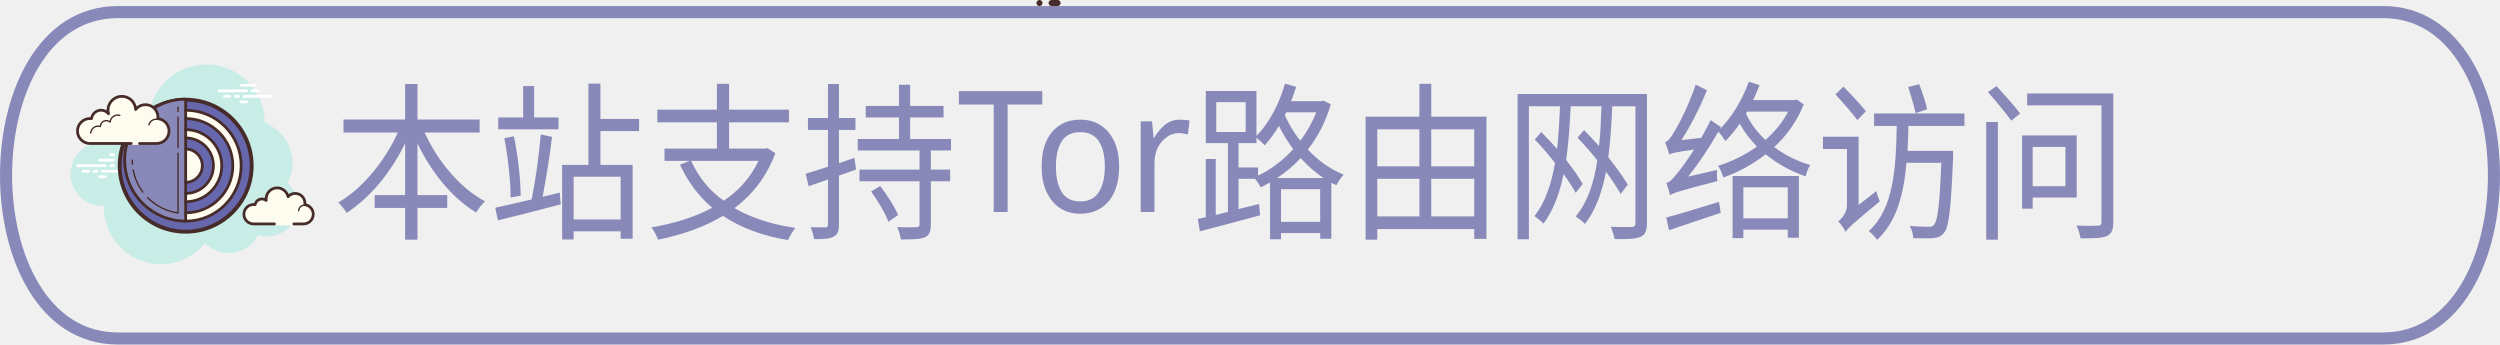
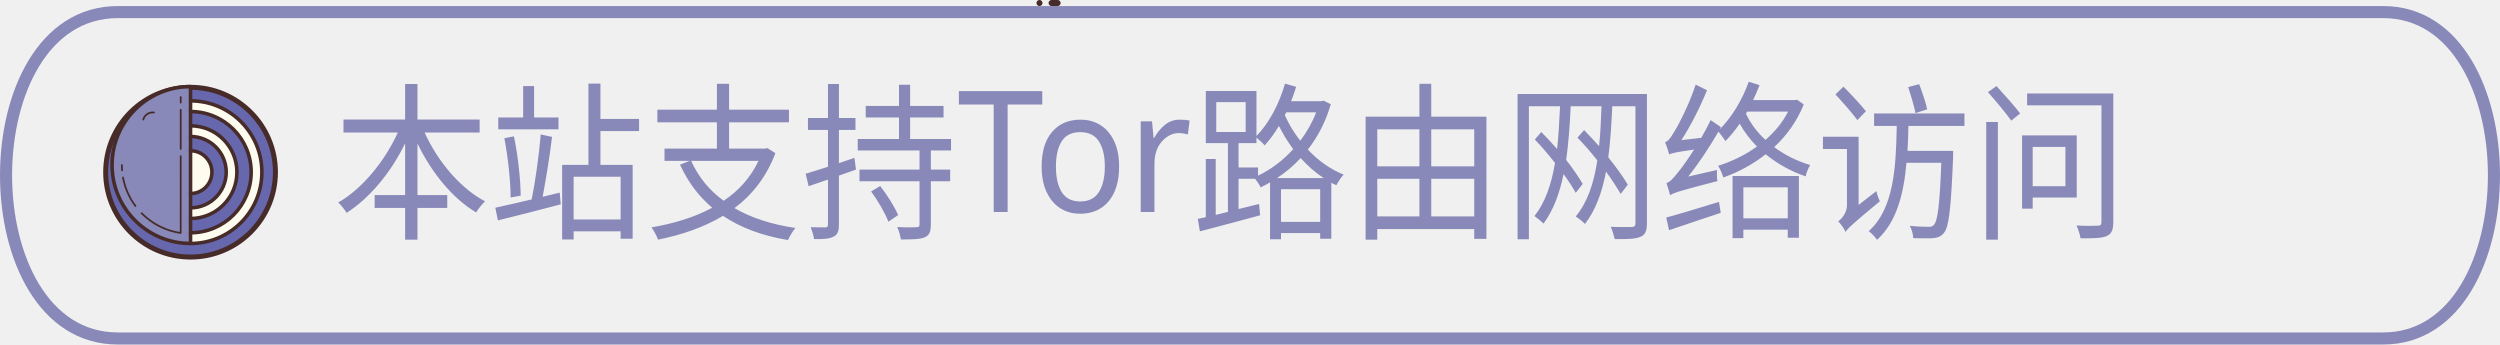
<svg xmlns="http://www.w3.org/2000/svg" version="1.1" width="206.805" height="28.5" viewBox="0,0,206.805,28.5">
  <g transform="translate(-146.2619,-165.5005)">
    <g data-paper-data="{&quot;isPaintingLayer&quot;:true}" fill-rule="evenodd" stroke-width="1" stroke-linecap="butt" stroke-linejoin="miter" stroke-miterlimit="10" stroke-dasharray="" stroke-dashoffset="0" style="mix-blend-mode: normal">
      <path d="M156.012,193.5c-12.333,0 -12.333,-27 0,-27h187.392c12.218,0 12.218,27 0,27z" fill="none" stroke="#8889b9" />
      <text transform="translate(173.8415,184.2) scale(0.92162,1)" font-size="14" xml:space="preserve" fill="#8889b9" fill-rule="evenodd" stroke="none" stroke-width="1" stroke-linecap="butt" stroke-linejoin="miter" stroke-miterlimit="10" stroke-dasharray="" stroke-dashoffset="0" font-family="PingFangSC-Regular, PingFang SC" font-weight="normal" text-anchor="start" style="mix-blend-mode: normal">
        <tspan x="0" dy="0">本站支持Tor路由网络访问</tspan>
      </text>
      <path d="M232,165.75c0,-0.138 0.112,-0.25 0.25,-0.25c0.138,0 0.25,0.112 0.25,0.25c0,0.138 -0.112,0.25 -0.25,0.25c-0.138,0 -0.25,-0.112 -0.25,-0.25z" fill="#472b29" stroke="none" />
      <path d="M234,165.75c0,0.138 -0.112,0.25 -0.25,0.25c-0.08,0 -0.42,0 -0.5,0c-0.138,0 -0.25,-0.112 -0.25,-0.25c0,-0.138 0.112,-0.25 0.25,-0.25c0.08,0 0.42,0 0.5,0c0.138,0 0.25,0.112 0.25,0.25z" fill="#472b29" stroke="none" />
-       <path d="M170.913,182.533c0,1.394 -1.13,2.524 -2.524,2.524c-0.267,0 -0.523,-0.042 -0.765,-0.119c-0.458,0.887 -1.38,1.496 -2.447,1.496c-0.771,0 -1.466,-0.319 -1.965,-0.829c-0.863,1.065 -2.179,1.747 -3.656,1.747c-2.597,0 -4.703,-2.106 -4.703,-4.703c0,-0.04 0.005,-0.08 0.006,-0.12c-0.04,0.003 -0.08,0.005 -0.12,0.005c-1.457,0 -2.639,-1.181 -2.639,-2.639c0,-1.269 0.896,-2.328 2.09,-2.581c0.199,-1.711 1.651,-3.041 3.416,-3.041c0.376,0 0.737,0.062 1.075,0.174c0.535,-2.078 2.416,-3.615 4.661,-3.615c2.661,0 4.818,2.157 4.818,4.818c0,0.002 -0,0.003 -0,0.005c1.34,0.51 2.295,1.803 2.295,3.322c0,0.598 -0.149,1.16 -0.41,1.654c0.531,0.463 0.869,1.143 0.868,1.902z" fill="#c7ede6" stroke="none" />
-       <path d="M154.946,179.321h-2.273c-0.063,0 -0.115,-0.051 -0.115,-0.115c0,-0.063 0.051,-0.115 0.115,-0.115h2.273c0.063,0 0.115,0.051 0.115,0.115c0,0.063 -0.051,0.115 -0.115,0.115z" fill="#ffffff" stroke="none" />
-       <path d="M155.656,179.321h-0.229c-0.063,0 -0.115,-0.051 -0.115,-0.115c0,-0.063 0.051,-0.115 0.115,-0.115h0.229c0.063,0 0.115,0.051 0.115,0.115c0,0.063 -0.051,0.115 -0.115,0.115z" fill="#ffffff" stroke="none" />
-       <path d="M156.801,179.78h-2.063c-0.063,0 -0.115,-0.051 -0.115,-0.115c0,-0.063 0.051,-0.115 0.115,-0.115h2.063c0.063,0 0.115,0.051 0.115,0.115c0,0.063 -0.051,0.115 -0.115,0.115z" fill="#ffffff" stroke="none" />
-       <path d="M154.279,179.78h-0.229c-0.063,0 -0.115,-0.051 -0.115,-0.115c0,-0.063 0.051,-0.115 0.115,-0.115h0.229c0.063,0 0.115,0.051 0.115,0.115c0,0.063 -0.051,0.115 -0.115,0.115z" fill="#ffffff" stroke="none" />
-       <path d="M153.591,179.78h-0.459c-0.063,0 -0.115,-0.051 -0.115,-0.115c0,-0.063 0.051,-0.115 0.115,-0.115h0.459c0.063,0 0.115,0.051 0.115,0.115c0,0.063 -0.051,0.115 -0.115,0.115z" fill="#ffffff" stroke="none" />
-       <path d="M154.968,180.239h-0.459c-0.063,0 -0.115,-0.051 -0.115,-0.115c0,-0.063 0.051,-0.115 0.115,-0.115h0.459c0.063,0 0.115,0.051 0.115,0.115c0,0.063 -0.051,0.115 -0.115,0.115z" fill="#ffffff" stroke="none" />
-       <path d="M155.771,178.289c0,0.063 -0.051,0.115 -0.115,0.115c-0.041,0 -0.189,0 -0.229,0c-0.063,0 -0.115,-0.051 -0.115,-0.115c0,-0.063 0.051,-0.115 0.115,-0.115c0.041,0 0.189,0 0.229,0c0.063,0 0.115,0.051 0.115,0.115z" fill="#ffffff" stroke="none" />
-       <path d="M155.771,178.748c0,0.063 -0.051,0.115 -0.115,0.115c-0.041,0 -1.107,0 -1.147,0c-0.063,0 -0.115,-0.051 -0.115,-0.115c0,-0.063 0.051,-0.115 0.115,-0.115c0.041,0 1.107,0 1.147,0c0.063,0 0.115,0.051 0.115,0.115z" fill="#ffffff" stroke="none" />
-       <path d="M156.918,179.206c0,0.063 -0.051,0.115 -0.115,0.115c-0.041,0 -0.648,0 -0.688,0c-0.063,0 -0.115,-0.051 -0.115,-0.115c0,-0.063 0.051,-0.115 0.115,-0.115c0.041,0 0.648,0 0.688,0c0.063,0 0.115,0.051 0.115,0.115z" fill="#ffffff" stroke="none" />
-       <path d="M166.669,173.126h-2.294c-0.063,0 -0.115,-0.051 -0.115,-0.115c0,-0.063 0.051,-0.115 0.115,-0.115h2.294c0.063,0 0.115,0.051 0.115,0.115c0,0.063 -0.051,0.115 -0.115,0.115z" fill="#ffffff" stroke="none" />
-       <path d="M167.587,173.126h-0.459c-0.063,0 -0.115,-0.051 -0.115,-0.115c0,-0.063 0.051,-0.115 0.115,-0.115h0.459c0.063,0 0.115,0.051 0.115,0.115c0,0.063 -0.051,0.115 -0.115,0.115z" fill="#ffffff" stroke="none" />
-       <path d="M168.734,173.585h-2.294c-0.063,0 -0.115,-0.051 -0.115,-0.115c0,-0.063 0.051,-0.115 0.115,-0.115h2.294c0.063,0 0.115,0.051 0.115,0.115c0,0.063 -0.051,0.115 -0.115,0.115z" fill="#ffffff" stroke="none" />
-       <path d="M165.981,173.585h-0.229c-0.063,0 -0.115,-0.051 -0.115,-0.115c0,-0.063 0.051,-0.115 0.115,-0.115h0.229c0.063,0 0.115,0.051 0.115,0.115c0,0.063 -0.051,0.115 -0.115,0.115z" fill="#ffffff" stroke="none" />
-       <path d="M165.263,173.585h-0.43c-0.063,0 -0.115,-0.051 -0.115,-0.115c0,-0.063 0.051,-0.115 0.115,-0.115h0.43c0.063,0 0.115,0.051 0.115,0.115c0,0.063 -0.051,0.115 -0.115,0.115z" fill="#ffffff" stroke="none" />
-       <path d="M167.357,172.667h-1.147c-0.063,0 -0.115,-0.051 -0.115,-0.115c0,-0.063 0.051,-0.115 0.115,-0.115h1.147c0.063,0 0.115,0.051 0.115,0.115c0,0.063 -0.051,0.115 -0.115,0.115z" fill="#ffffff" stroke="none" />
-       <path d="M166.669,174.044h-0.459c-0.063,0 -0.115,-0.051 -0.115,-0.115c0,-0.063 0.051,-0.115 0.115,-0.115h0.459c0.063,0 0.115,0.051 0.115,0.115c0,0.063 -0.051,0.115 -0.115,0.115z" fill="#ffffff" stroke="none" />
-       <path d="M170.569,184.139h-1.606v-0.115c0,0 -1.277,0 -1.721,0c-0.444,0 -0.803,-0.36 -0.803,-0.803c0,-0.444 0.36,-0.803 0.803,-0.803c0.043,0 0.084,0.006 0.125,0.013c0.048,-0.268 0.282,-0.471 0.563,-0.471c0.136,0 0.259,0.049 0.357,0.128c-0.006,-0.042 -0.013,-0.084 -0.013,-0.128c0,-0.507 0.411,-0.918 0.918,-0.918c0.441,0 0.809,0.311 0.897,0.726c0.147,-0.163 0.357,-0.267 0.594,-0.267c0.444,0 0.803,0.36 0.803,0.803c0,0.043 -0.006,0.084 -0.013,0.125c0.395,0.05 0.701,0.384 0.701,0.793c0,0.444 -0.36,0.803 -0.803,0.803c-0.444,0 -0.803,0 -0.803,0z" fill="#fdfcef" stroke="none" />
-       <path d="M170.971,182.992c-0.032,0 -0.058,-0.026 -0.058,-0.058c0,-0.281 0.228,-0.509 0.509,-0.509c0.008,0.002 0.169,-0 0.286,0.031c0.03,0.008 0.049,0.04 0.04,0.07c-0.008,0.031 -0.04,0.049 -0.07,0.041c-0.102,-0.028 -0.252,-0.028 -0.255,-0.027c-0.218,0 -0.394,0.177 -0.394,0.394c0,0.032 -0.025,0.057 -0.057,0.057z" fill="#472b29" stroke="none" />
-       <path d="M171.372,184.139h-0.803c-0.063,0 -0.115,-0.051 -0.115,-0.115c0,-0.063 0.051,-0.115 0.115,-0.115h0.803c0.38,0 0.688,-0.309 0.688,-0.688c0,-0.343 -0.258,-0.635 -0.6,-0.679c-0.031,-0.004 -0.059,-0.02 -0.077,-0.045c-0.019,-0.025 -0.027,-0.056 -0.022,-0.086c0.005,-0.036 0.011,-0.071 0.011,-0.107c0,-0.38 -0.309,-0.688 -0.688,-0.688c-0.195,0 -0.376,0.081 -0.509,0.229c-0.029,0.032 -0.074,0.045 -0.115,0.034c-0.042,-0.011 -0.074,-0.045 -0.083,-0.087c-0.078,-0.368 -0.408,-0.635 -0.785,-0.635c-0.443,0 -0.803,0.36 -0.803,0.803c0,0.033 0.005,0.064 0.009,0.096c0.007,0.047 -0.014,0.101 -0.056,0.124c-0.041,0.024 -0.091,0.027 -0.128,-0.002c-0.084,-0.067 -0.182,-0.103 -0.285,-0.103c-0.221,0 -0.411,0.159 -0.45,0.377c-0.011,0.061 -0.068,0.102 -0.131,0.093c-0.035,-0.006 -0.071,-0.011 -0.107,-0.011c-0.379,0 -0.688,0.309 -0.688,0.688c0,0.379 0.309,0.688 0.688,0.688h1.721c0.063,0 0.115,0.051 0.115,0.115c0,0.063 -0.051,0.115 -0.115,0.115h-1.721c-0.506,0 -0.918,-0.412 -0.918,-0.918c0,-0.506 0.412,-0.918 0.918,-0.918c0.014,0 0.027,0 0.04,0.001c0.095,-0.272 0.352,-0.46 0.648,-0.46c0.08,0 0.158,0.014 0.232,0.041c0.038,-0.535 0.485,-0.959 1.03,-0.959c0.42,0 0.795,0.259 0.953,0.636c0.156,-0.114 0.344,-0.177 0.538,-0.177c0.506,0 0.918,0.411 0.918,0.918c0,0.011 -0,0.022 -0.001,0.032c0.4,0.103 0.689,0.465 0.689,0.885c0,0.506 -0.411,0.918 -0.918,0.918z" fill="#472b29" stroke="none" />
-       <path d="M156.163,179.208c0,-3.015 2.444,-5.46 5.459,-5.46c3.015,0 5.459,2.444 5.459,5.46c0,3.015 -2.444,5.46 -5.459,5.46c-3.015,0 -5.459,-2.444 -5.459,-5.46z" fill="#6667ad" stroke="none" />
-       <path d="M156.002,179.208c0,-3.102 2.518,-5.62 5.62,-5.62c3.102,0 5.62,2.518 5.62,5.62c0,3.102 -2.518,5.62 -5.62,5.62c-3.102,0 -5.62,-2.518 -5.62,-5.62zM166.921,179.208c0,-2.925 -2.374,-5.299 -5.299,-5.299c-2.925,0 -5.299,2.374 -5.299,5.299c0,2.925 2.374,5.299 5.299,5.299c2.925,0 5.299,-2.374 5.299,-5.299z" fill="#472b29" stroke="none" />
-       <path d="M161.623,183.107c2.152,0 3.9,-1.747 3.9,-3.9c0,-2.152 -1.747,-3.9 -3.9,-3.9v-0.688c2.532,0 4.588,2.056 4.588,4.588c0,2.532 -2.056,4.588 -4.588,4.588z" fill="#fdfcef" stroke="none" />
-       <path d="M161.623,181.502c1.266,0 2.294,-1.028 2.294,-2.294c0,-1.266 -1.028,-2.294 -2.294,-2.294v-0.688c1.646,0 2.982,1.336 2.982,2.982c0,1.646 -1.336,2.982 -2.982,2.982z" fill="#fdfcef" stroke="none" />
-       <path d="M161.623,180.583v-2.751c0.759,0 1.376,0.617 1.376,1.376c0,0.759 -0.617,1.376 -1.376,1.376z" fill="#fdfcef" stroke="none" />
-       <path d="M161.621,183.793c-2.786,0 -5.047,-2.261 -5.047,-5.046c0,-2.785 2.261,-5.045 5.047,-5.045z" fill="#8889b9" stroke="none" />
-       <path d="M156.459,178.747c0,-2.848 2.313,-5.16 5.162,-5.16c0.063,0 0.115,0.052 0.115,0.115v10.091c0,0.063 -0.052,0.115 -0.115,0.115c-2.849,0 -5.162,-2.312 -5.162,-5.161zM161.506,183.672v-9.85l-0.389,0.02c-2.486,0.253 -4.428,2.354 -4.428,4.905c0,2.552 1.942,4.653 4.428,4.906l0.389,0.02h0z" fill="#472b29" stroke="none" />
-       <path d="M161.508,183.795c0,-0.063 0.051,-0.115 0.115,-0.115c2.469,0 4.473,-2.004 4.473,-4.473c0,-2.469 -2.004,-4.473 -4.473,-4.473c-0.063,0 -0.115,-0.051 -0.115,-0.115c0,-0.063 0.051,-0.115 0.115,-0.115c2.596,0 4.703,2.107 4.703,4.703c0,2.596 -2.107,4.703 -4.703,4.703c-0.063,0 -0.115,-0.051 -0.115,-0.115z" fill="#472b29" stroke="none" />
-       <path d="M161.508,183.107c0,-0.063 0.051,-0.115 0.115,-0.115c2.089,0 3.785,-1.696 3.785,-3.785c0,-2.089 -1.696,-3.785 -3.785,-3.785c-0.063,0 -0.115,-0.051 -0.115,-0.115c0,-0.063 0.051,-0.115 0.115,-0.115c2.216,0 4.014,1.799 4.014,4.014c0,2.216 -1.799,4.014 -4.014,4.014c-0.063,0 -0.115,-0.051 -0.115,-0.115z" fill="#472b29" stroke="none" />
-       <path d="M161.508,182.19c0,-0.063 0.051,-0.115 0.115,-0.115c1.582,0 2.868,-1.285 2.868,-2.868c0,-1.582 -1.285,-2.868 -2.868,-2.868c-0.063,0 -0.115,-0.051 -0.115,-0.115c0,-0.063 0.051,-0.115 0.115,-0.115c1.71,0 3.097,1.388 3.097,3.097c0,1.71 -1.388,3.097 -3.097,3.097c-0.063,0 -0.115,-0.051 -0.115,-0.115z" fill="#472b29" stroke="none" />
-       <path d="M161.508,181.502c0,-0.063 0.051,-0.115 0.115,-0.115c1.203,0 2.18,-0.976 2.18,-2.18c0,-1.203 -0.977,-2.18 -2.18,-2.18c-0.063,0 -0.115,-0.051 -0.115,-0.115c0,-0.063 0.051,-0.115 0.115,-0.115c1.33,0 2.409,1.079 2.409,2.409c0,1.33 -1.079,2.409 -2.409,2.409c-0.063,0 -0.115,-0.051 -0.115,-0.115z" fill="#472b29" stroke="none" />
-       <path d="M161.508,180.583c0,-0.063 0.051,-0.115 0.115,-0.115c0.696,0 1.261,-0.565 1.261,-1.261c0,-0.696 -0.565,-1.261 -1.261,-1.261c-0.063,0 -0.115,-0.051 -0.115,-0.115c0,-0.063 0.051,-0.115 0.115,-0.115c0.823,0 1.49,0.668 1.49,1.49c0,0.823 -0.668,1.49 -1.49,1.49c-0.063,0 -0.115,-0.051 -0.115,-0.115z" fill="#472b29" stroke="none" />
-       <path d="M157.807,177.486h-0.688v-0.115h-1.233c0,0 -1.609,0 -2.18,0c-0.57,0 -1.032,-0.462 -1.032,-1.032c0,-0.57 0.462,-1.032 1.032,-1.032c0.043,0 0.084,0.008 0.125,0.013c0.051,-0.395 0.384,-0.701 0.793,-0.701c0.249,0 0.469,0.116 0.617,0.294c-0.025,-0.095 -0.043,-0.192 -0.043,-0.294c0,-0.633 0.514,-1.147 1.147,-1.147c0.613,0 1.109,0.482 1.141,1.087c0.189,-0.241 0.479,-0.398 0.809,-0.398c0.57,0 1.032,0.462 1.032,1.032c0,0.043 -0.008,0.084 -0.013,0.125c0.522,0.052 0.93,0.487 0.93,1.022c0,0.57 -0.462,1.032 -1.032,1.032c-0.57,0 -1.405,0 -1.405,0z" fill="#fdfcef" stroke="none" />
-       <path d="M156.344,173.356c0.586,0 1.082,0.404 1.22,0.956c0.204,-0.172 0.46,-0.267 0.73,-0.267c0.633,0 1.147,0.515 1.147,1.147c0,0.01 -0,0.019 -0.001,0.028c0.531,0.106 0.918,0.569 0.918,1.119c0,0.633 -0.515,1.147 -1.147,1.147h-1.405c-0.063,0 -0.115,-0.051 -0.115,-0.115c0,-0.063 0.051,-0.115 0.115,-0.115h1.405c0.506,0 0.918,-0.412 0.918,-0.918c0,-0.471 -0.355,-0.861 -0.827,-0.908c-0.03,-0.003 -0.059,-0.018 -0.078,-0.042c-0.019,-0.024 -0.028,-0.055 -0.024,-0.086l0.004,-0.032c0.003,-0.026 0.007,-0.052 0.007,-0.079c0,-0.506 -0.411,-0.918 -0.918,-0.918c-0.28,0 -0.542,0.129 -0.719,0.354c-0.022,0.028 -0.055,0.044 -0.09,0.044c-0.012,0 -0.023,-0.002 -0.035,-0.006c-0.046,-0.015 -0.077,-0.056 -0.08,-0.103c-0.029,-0.549 -0.48,-0.978 -1.027,-0.978c-0.569,0 -1.032,0.463 -1.032,1.032c0,0.081 0.012,0.165 0.039,0.265c0.014,0.052 -0.011,0.107 -0.059,0.131c-0.017,0.009 -0.034,0.013 -0.052,0.013c-0.033,0 -0.066,-0.015 -0.088,-0.042c-0.133,-0.16 -0.325,-0.252 -0.528,-0.252c-0.343,0 -0.635,0.258 -0.679,0.6c-0.008,0.058 -0.057,0.1 -0.114,0.1c-0.005,0 -0.01,-0 -0.014,-0.001l-0.032,-0.004c-0.026,-0.003 -0.052,-0.007 -0.079,-0.007c-0.506,0 -0.918,0.411 -0.918,0.918c0,0.506 0.412,0.918 0.918,0.918h3.413c0.063,0 0.115,0.051 0.115,0.115c0,0.063 -0.051,0.115 -0.115,0.115h-3.413c-0.633,0 -1.147,-0.515 -1.147,-1.147c0,-0.633 0.515,-1.147 1.147,-1.147c0.011,0 0.022,0 0.033,0.001c0.102,-0.4 0.465,-0.689 0.885,-0.689c0.163,0 0.321,0.044 0.459,0.126c0,-0.004 0,-0.007 0,-0.011c0,-0.696 0.566,-1.262 1.262,-1.262z" fill="#472b29" stroke="none" />
-       <path d="M156,174.962c0.059,0 0.119,0.009 0.188,0.029c0.031,0.009 0.048,0.04 0.039,0.071c-0.007,0.025 -0.03,0.042 -0.055,0.042c-0.005,0 -0.011,-0.001 -0.016,-0.003c-0.059,-0.017 -0.109,-0.025 -0.157,-0.025c-0.296,0 -0.545,0.232 -0.569,0.529c-0.002,0.022 -0.015,0.04 -0.036,0.049c-0.007,0.003 -0.014,0.004 -0.021,0.004c-0.014,0 -0.027,-0.005 -0.038,-0.014c-0.08,-0.07 -0.18,-0.109 -0.283,-0.109c-0.237,0 -0.43,0.193 -0.43,0.43c0,0.018 -0.008,0.037 -0.023,0.048c-0.011,0.008 -0.023,0.013 -0.036,0.013c-0.005,0 -0.01,-0.001 -0.016,-0.003c-0.061,-0.02 -0.117,-0.029 -0.169,-0.029c-0.291,0 -0.535,0.229 -0.555,0.52c-0.002,0.03 -0.028,0.053 -0.057,0.053c-0.002,0 -0.003,0 -0.004,0c-0.031,-0.002 -0.055,-0.03 -0.053,-0.061c0.025,-0.351 0.319,-0.627 0.67,-0.627c0.043,0 0.087,0.005 0.134,0.016c0.036,-0.269 0.264,-0.474 0.54,-0.474c0.098,0 0.194,0.027 0.278,0.078c0.07,-0.308 0.346,-0.537 0.668,-0.537z" fill="#472b29" stroke="none" />
-       <path d="M159.185,175.306c0.032,0 0.063,0.004 0.094,0.008c0.032,0.004 0.054,0.033 0.049,0.064c-0.004,0.029 -0.029,0.05 -0.057,0.05c-0.003,0 -0.005,-0 -0.008,-0.001c-0.026,-0.004 -0.052,-0.007 -0.079,-0.007c-0.253,0 -0.479,0.172 -0.549,0.417c-0.007,0.025 -0.03,0.042 -0.055,0.042c-0.005,0 -0.01,-0 -0.016,-0.002c-0.031,-0.008 -0.048,-0.04 -0.039,-0.071c0.084,-0.295 0.355,-0.5 0.659,-0.5z" fill="#472b29" stroke="none" />
-       <path d="M160.982,183.176c-0.992,-0.142 -1.879,-0.61 -2.55,-1.291c-0.022,-0.023 -0.022,-0.059 0.001,-0.081c0.023,-0.022 0.059,-0.022 0.081,0.001c0.572,0.581 1.305,1.003 2.126,1.191l0.292,0.054l0,-4.877c0,-0.031 0.026,-0.057 0.058,-0.057c0.031,0 0.057,0.026 0.057,0.057l-0.001,4.953l-0.009,0.016l-0.012,0.02l-0.019,0.007l-0.02,0.006zM158.033,181.421c-0.403,-0.539 -0.687,-1.172 -0.813,-1.86c-0.006,-0.031 0.015,-0.061 0.046,-0.067c0.031,-0.006 0.061,0.015 0.067,0.046c0.123,0.67 0.4,1.287 0.792,1.812c0.019,0.025 0.014,0.061 -0.012,0.081c-0.025,0.019 -0.061,0.014 -0.08,-0.011zM157.16,179.096c-0.009,-0.115 -0.014,-0.231 -0.014,-0.349c0,-0.031 0.026,-0.057 0.058,-0.057c0.031,0 0.057,0.026 0.057,0.057c0,0.115 0.004,0.228 0.013,0.34c0.003,0.031 -0.021,0.059 -0.053,0.061c-0.032,0.003 -0.059,-0.021 -0.061,-0.053zM160.932,177.715v-2.525c0,-0.031 0.026,-0.057 0.058,-0.057c0.031,0 0.057,0.026 0.057,0.057v2.525c0,0.032 -0.026,0.058 -0.057,0.058c-0.032,0 -0.058,-0.026 -0.058,-0.058zM160.932,174.732v-0.357c0,-0.031 0.026,-0.057 0.058,-0.057c0.031,0 0.057,0.026 0.057,0.057v0.357c0,0.032 -0.026,0.058 -0.057,0.058c-0.032,-0 -0.058,-0.026 -0.058,-0.058z" fill="#472b29" stroke="none" />
+       <g stroke="none">
+         <path d="M155.975,179.742c0,0.081 -0.066,0.148 -0.148,0.148c-0.052,0 -0.833,0 -0.885,0c-0.081,0 -0.148,-0.066 -0.148,-0.148c0,-0.081 0.066,-0.148 0.148,-0.148c0.052,0 0.833,0 0.885,0c0.081,0 0.148,0.066 0.148,0.148z" fill="#ffffff" />
+         <path d="M155.004,179.743c0,-3.877 3.143,-7.021 7.021,-7.021c3.877,0 7.021,3.143 7.021,7.021c0,3.877 -3.143,7.021 -7.021,7.021c-3.877,0 -7.021,-3.143 -7.021,-7.021z" fill="#6667ad" />
+         <path d="M154.798,179.743c0,-3.989 3.238,-7.227 7.227,-7.227c3.989,0 7.227,3.238 7.227,7.227c0,3.989 -3.238,7.227 -7.227,7.227c-3.989,0 -7.227,-3.238 -7.227,-7.227zM168.839,179.743c0,-3.761 -3.053,-6.814 -6.814,-6.814c-3.761,0 -6.814,3.053 -6.814,6.814c0,3.761 3.053,6.814 6.814,6.814c3.761,0 6.814,-3.053 6.814,-6.814z" fill="#472b29" />
+         <path d="M162.025,184.758c2.768,0 5.015,-2.247 5.015,-5.015c0,-2.768 -2.247,-5.015 -5.015,-5.015v-0.885c3.256,0 5.9,2.643 5.9,5.9c0,3.256 -2.643,5.9 -5.9,5.9z" fill="#fdfcef" />
+         <path d="M162.025,182.694c1.629,0 2.95,-1.322 2.95,-2.95c0,-1.629 -1.322,-2.95 -2.95,-2.95v-0.885c2.117,0 3.835,1.718 3.835,3.835c0,2.117 -1.718,3.835 -3.835,3.835z" fill="#fdfcef" />
+         <path d="M162.025,181.512v-3.538c0.976,0 1.769,0.793 1.769,1.769c0,0.976 -0.793,1.769 -1.769,1.769z" fill="#fdfcef" />
+         <path d="M162.023,185.639c-3.582,0 -6.49,-2.907 -6.49,-6.489c0,-3.581 2.908,-6.488 6.49,-6.488z" fill="#8889b9" />
+         <path d="M155.385,179.15c0,-3.662 2.974,-6.635 6.638,-6.635c0.081,0 0.148,0.066 0.148,0.148v12.976c0,0.081 -0.066,0.148 -0.148,0.148c-3.664,0 -6.638,-2.973 -6.638,-6.636zM161.875,185.485v-12.667l-0.501,0.026c-3.197,0.325 -5.694,3.027 -5.694,6.307c0,3.282 2.498,5.984 5.694,6.309l0.5,0.026h0z" fill="#472b29" />
+         <path d="M161.877,185.643c0,-0.081 0.066,-0.148 0.148,-0.148c3.175,0 5.752,-2.577 5.752,-5.752c0,-3.175 -2.577,-5.752 -5.752,-5.752c-0.081,0 -0.148,-0.066 -0.148,-0.148c0,-0.081 0.066,-0.148 0.148,-0.148c3.338,0 6.047,2.709 6.047,6.047c0,3.338 -2.709,6.047 -6.047,6.047c-0.081,0 -0.148,-0.066 -0.148,-0.148z" fill="#472b29" />
+         <path d="M161.877,184.758c0,-0.081 0.066,-0.148 0.148,-0.148c2.686,0 4.867,-2.181 4.867,-4.867c0,-2.686 -2.181,-4.867 -4.867,-4.867c-0.081,0 -0.148,-0.066 -0.148,-0.148c0,-0.081 0.066,-0.148 0.148,-0.148c2.849,0 5.162,2.313 5.162,5.162c0,2.85 -2.313,5.162 -5.162,5.162c-0.081,0 -0.148,-0.066 -0.148,-0.148z" fill="#472b29" />
+         <path d="M161.877,183.578c0,-0.081 0.066,-0.148 0.148,-0.148c2.035,0 3.688,-1.652 3.688,-3.688c0,-2.035 -1.653,-3.688 -3.688,-3.688c-0.081,0 -0.148,-0.066 -0.148,-0.148c0,-0.081 0.066,-0.148 0.148,-0.148c2.198,0 3.983,1.784 3.983,3.983c0,2.199 -1.784,3.983 -3.983,3.983c-0.081,0 -0.148,-0.066 -0.148,-0.148z" fill="#472b29" />
+         <path d="M161.877,182.694c0,-0.081 0.066,-0.148 0.148,-0.148c1.547,0 2.803,-1.256 2.803,-2.803c0,-1.547 -1.256,-2.803 -2.803,-2.803c-0.081,0 -0.148,-0.066 -0.148,-0.148c0,-0.081 0.066,-0.148 0.148,-0.148c1.71,0 3.098,1.388 3.098,3.098c0,1.71 -1.388,3.098 -3.098,3.098c-0.081,0 -0.148,-0.066 -0.148,-0.148z" fill="#472b29" />
+         <path d="M161.877,181.512c0,-0.081 0.066,-0.148 0.148,-0.148c0.895,0 1.622,-0.727 1.622,-1.622c0,-0.895 -0.727,-1.622 -1.622,-1.622c-0.081,0 -0.148,-0.066 -0.148,-0.148c0,-0.081 0.066,-0.148 0.148,-0.148c1.058,0 1.917,0.859 1.917,1.917c0,1.058 -0.859,1.917 -1.917,1.917c-0.081,0 -0.148,-0.066 -0.148,-0.148z" fill="#472b29" />
+         <path d="M158.89,174.726c0.041,0 0.081,0.005 0.121,0.01c0.041,0.005 0.069,0.042 0.063,0.083c-0.005,0.037 -0.037,0.064 -0.073,0.064c-0.004,0 -0.007,-0.001 -0.01,-0.001c-0.033,-0.005 -0.067,-0.009 -0.101,-0.009c-0.326,0 -0.616,0.221 -0.706,0.536c-0.009,0.033 -0.039,0.054 -0.071,0.054c-0.006,0 -0.013,-0.001 -0.02,-0.003c-0.039,-0.011 -0.062,-0.052 -0.051,-0.091c0.108,-0.379 0.457,-0.643 0.848,-0.643z" fill="#472b29" />
+         <path d="M161.201,184.847c-1.276,-0.183 -2.416,-0.784 -3.279,-1.66c-0.029,-0.029 -0.028,-0.076 0.001,-0.104c0.029,-0.029 0.076,-0.028 0.104,0.001c0.735,0.747 1.678,1.29 2.734,1.532l0.375,0.07l0,-6.271c0,-0.04 0.033,-0.073 0.074,-0.073c0.04,0 0.073,0.033 0.073,0.073l-0.001,6.369l-0.012,0.021l-0.015,0.026l-0.024,0.009l-0.026,0.008zM157.409,182.589c-0.518,-0.694 -0.883,-1.507 -1.046,-2.392c-0.007,-0.04 0.019,-0.078 0.059,-0.086c0.04,-0.007 0.078,0.019 0.086,0.059c0.158,0.862 0.514,1.655 1.019,2.33c0.024,0.033 0.018,0.079 -0.015,0.104c-0.032,0.024 -0.079,0.018 -0.103,-0.015zM156.286,179.6c-0.012,-0.148 -0.017,-0.297 -0.017,-0.448c0,-0.04 0.033,-0.073 0.074,-0.073c0.04,0 0.073,0.033 0.073,0.073c0,0.148 0.006,0.293 0.017,0.437c0.003,0.04 -0.027,0.076 -0.068,0.079c-0.041,0.003 -0.076,-0.027 -0.079,-0.068zM161.137,177.824v-3.246c0,-0.04 0.033,-0.073 0.074,-0.073c0.04,0 0.073,0.033 0.073,0.073v3.246c0,0.041 -0.033,0.074 -0.073,0.074c-0.041,0 -0.074,-0.033 -0.074,-0.074zM161.137,173.988v-0.459c0,-0.04 0.033,-0.073 0.074,-0.073c0.04,0 0.073,0.033 0.073,0.073v0.459c0,0.041 -0.033,0.074 -0.073,0.074c-0.041,-0 -0.074,-0.033 -0.074,-0.074z" fill="#472b29" />
+       </g>
    </g>
  </g>
</svg>
